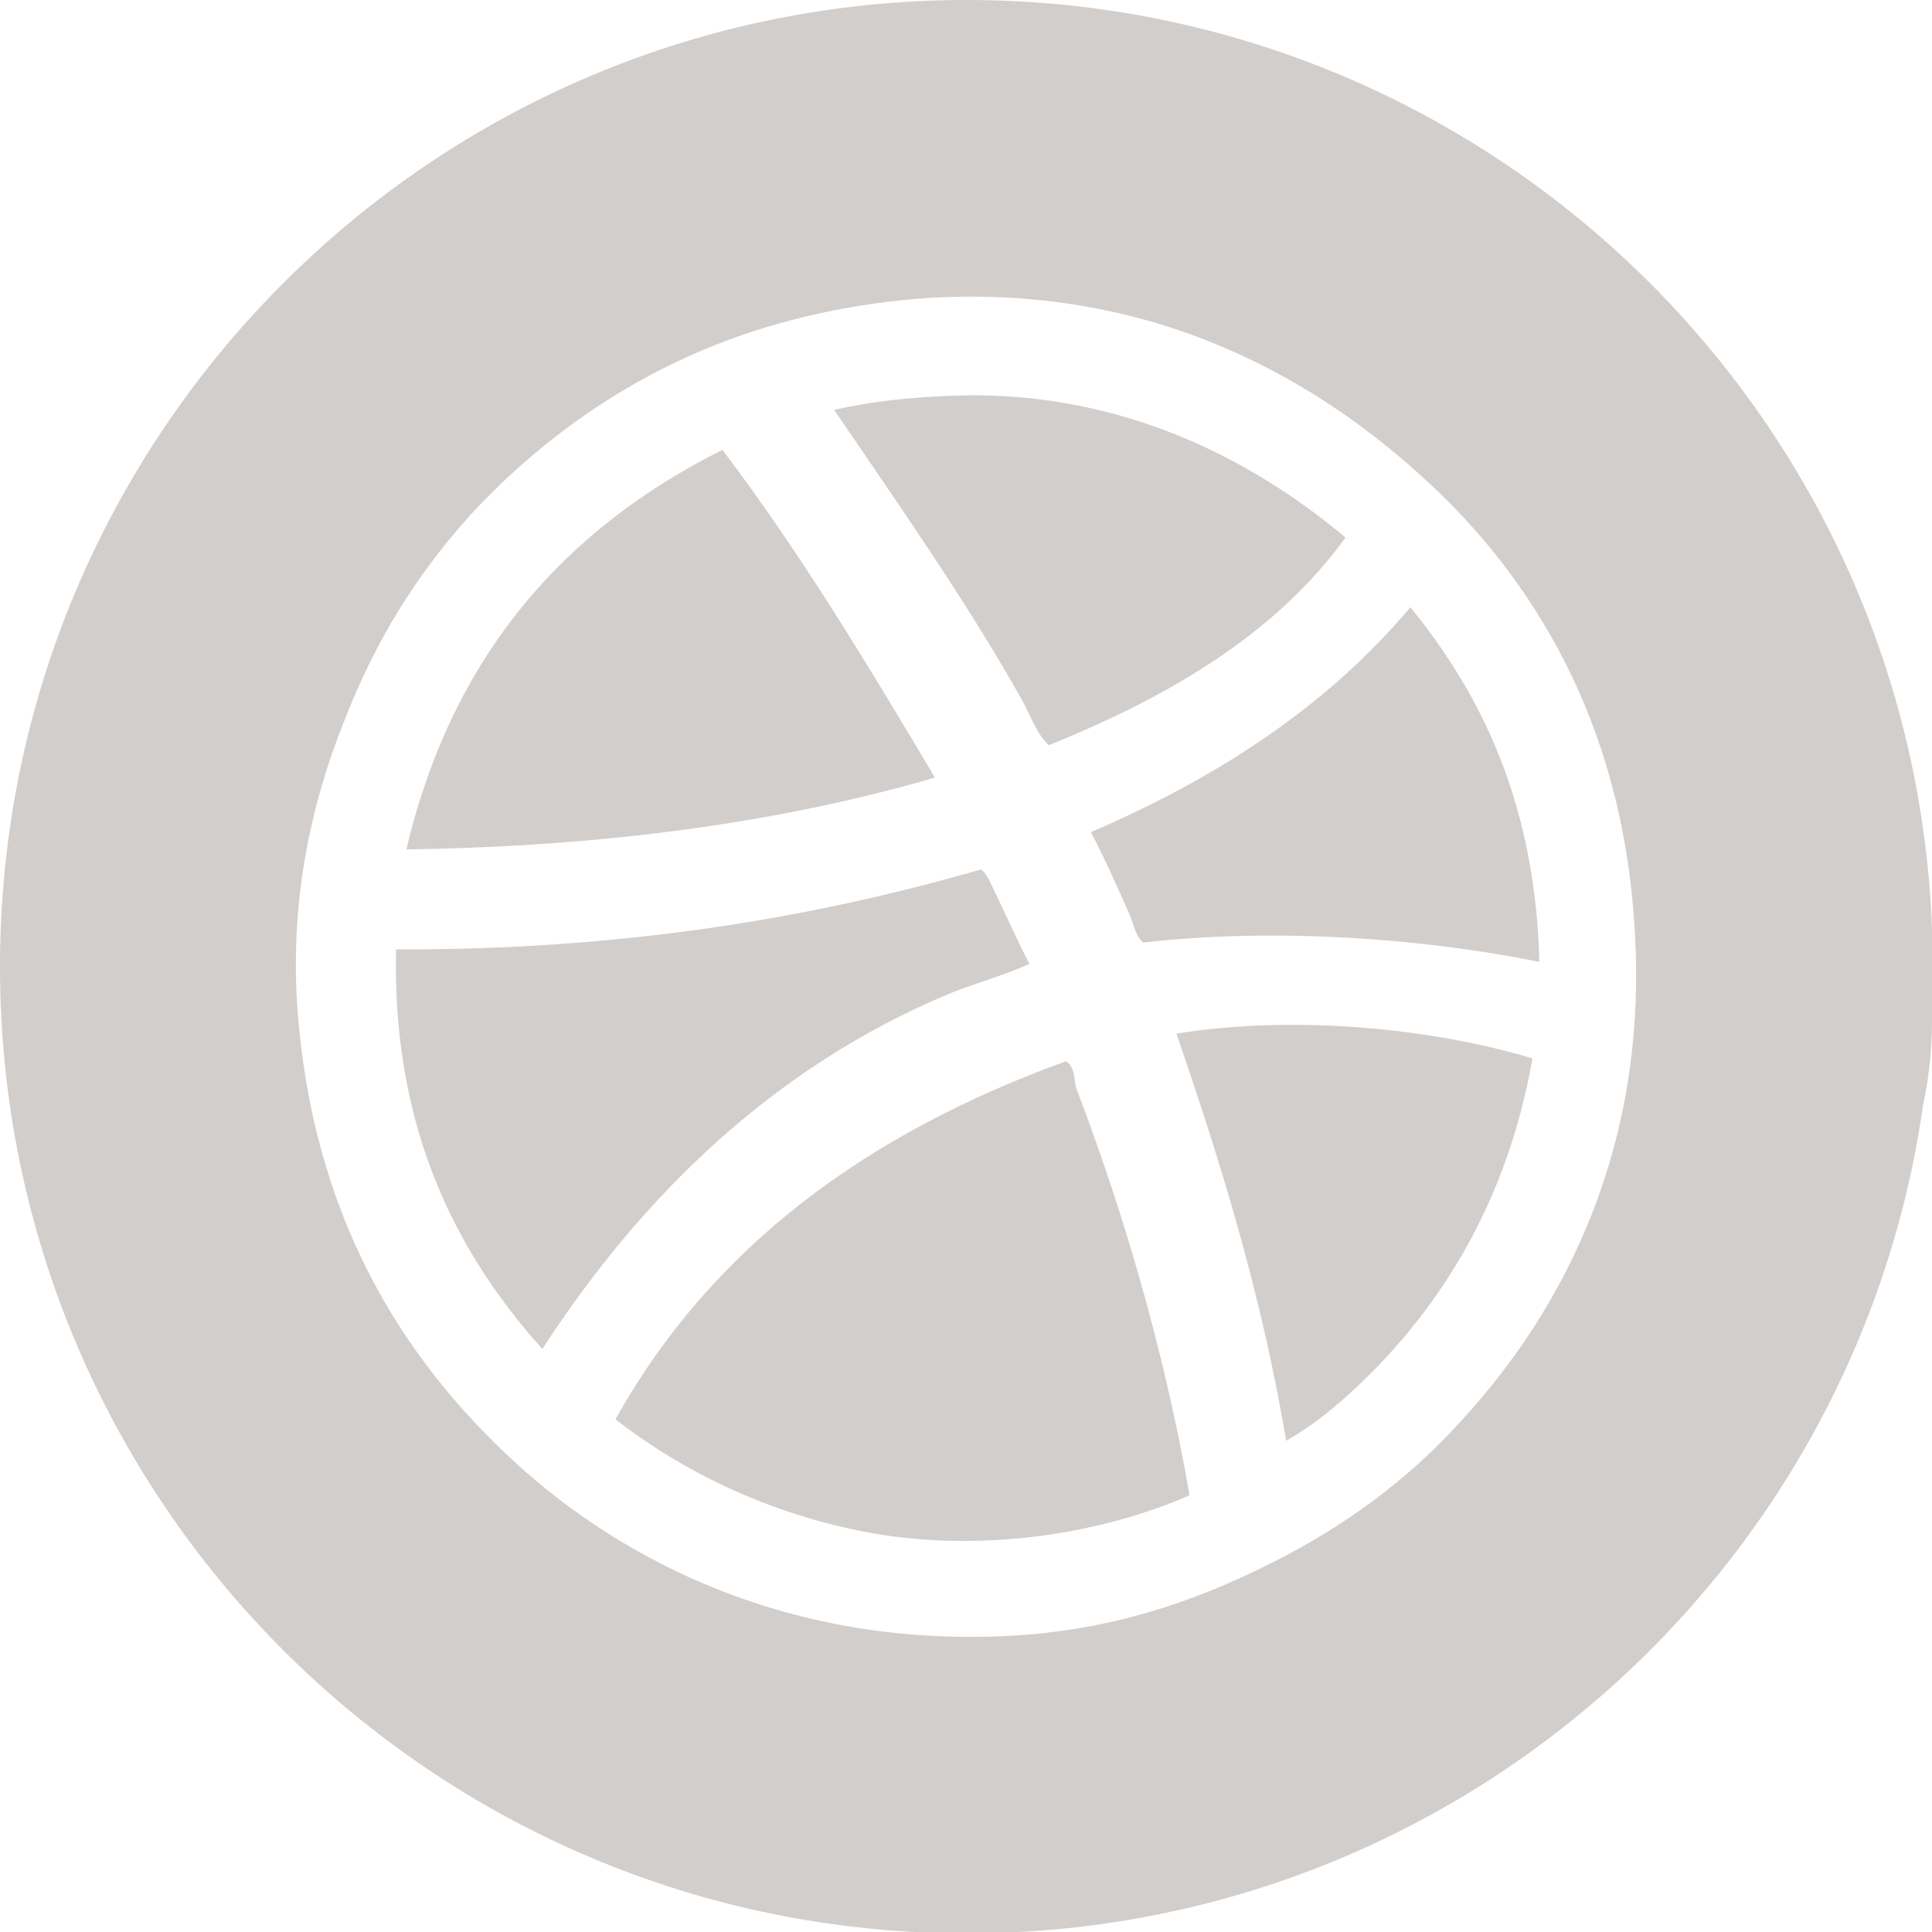
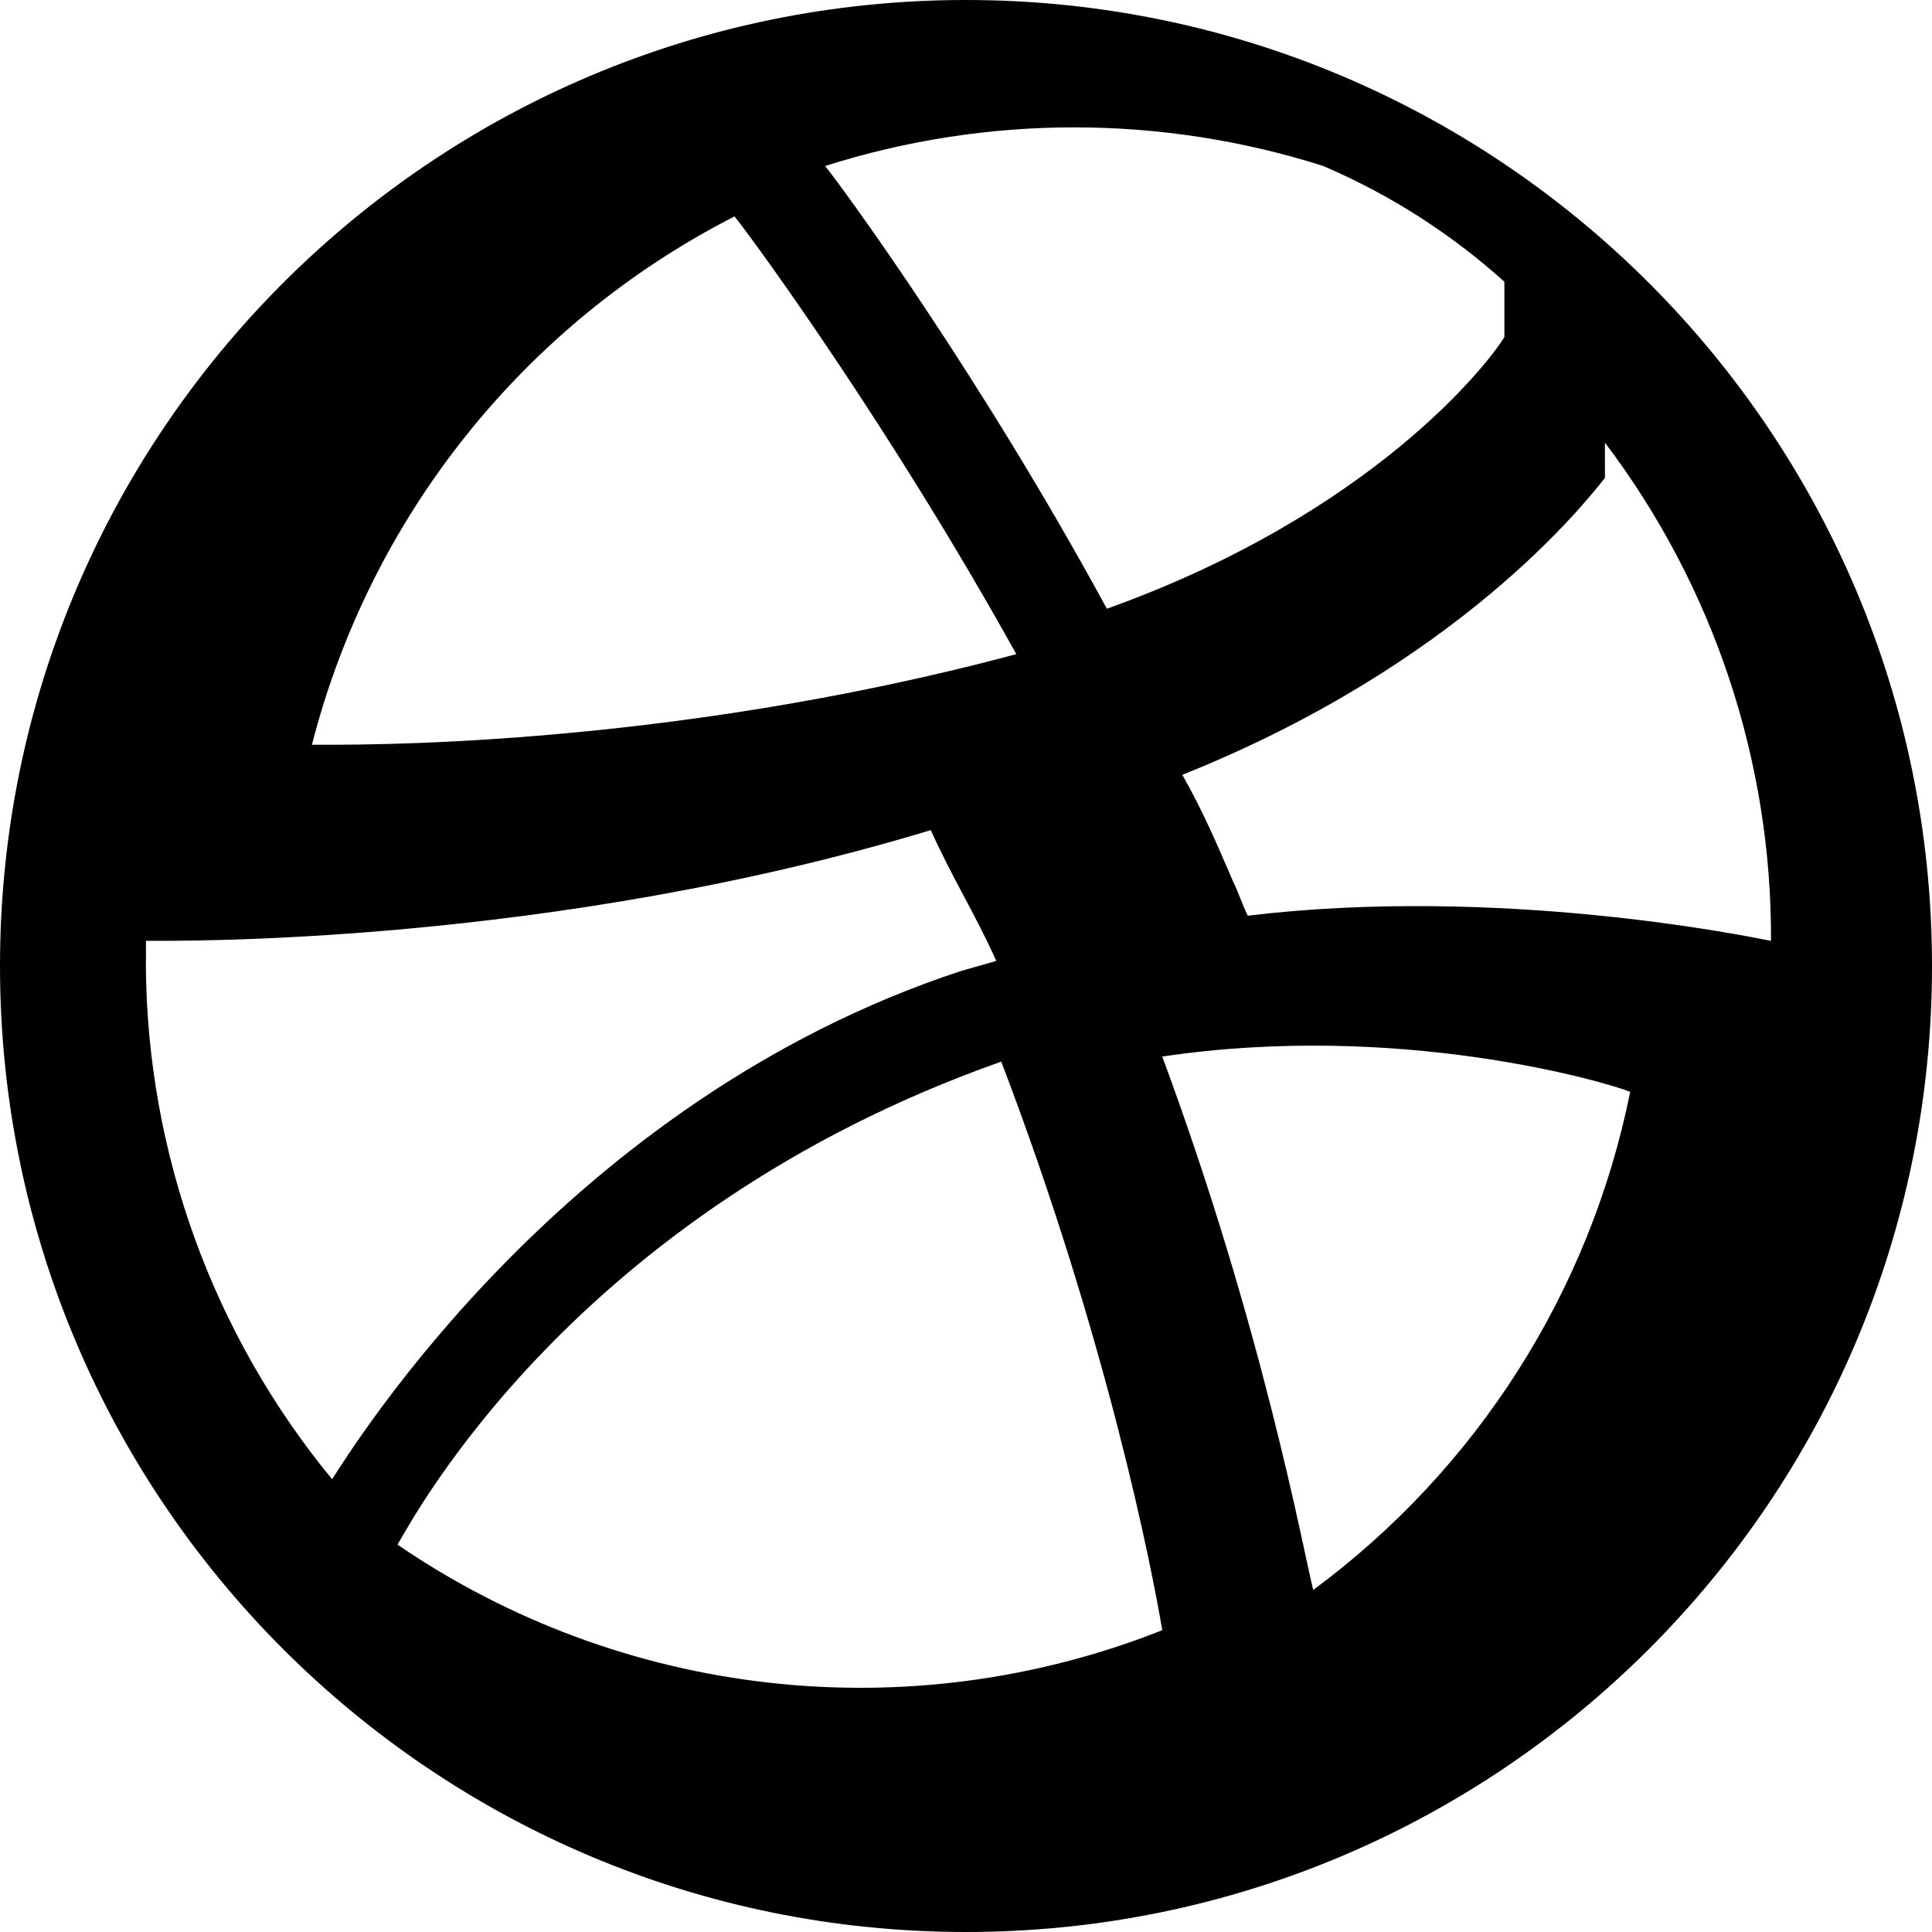
- <svg xmlns="http://www.w3.org/2000/svg" class="icon" x="0px" y="0px" viewBox="0 0 28 28" enable-background="new 0 0 28 28" xml:space="preserve" width="28">
-   <path id="Dribbble" fill="#D1CECC" d="M13.76,14.4c0.37-0.15,0.78-0.26,1.16-0.43c-0.18-0.34-0.35-0.73-0.5-1.04   c-0.06-0.11-0.1-0.25-0.2-0.33c-2.49,0.72-5.25,1.17-8.48,1.16c-0.06,2.6,0.88,4.41,2.12,5.79C9.3,17.33,11.22,15.46,13.76,14.4z    M15.45,15.38c-2.87,1.04-5.13,2.68-6.53,5.19c0.95,0.74,2.22,1.38,3.72,1.65c1.65,0.29,3.38-0.01,4.6-0.55   c-0.37-2.12-0.97-4.14-1.65-5.92C15.57,15.62,15.57,15.46,15.45,15.38z M10.47,6.52c-2.3,1.15-3.92,2.99-4.58,5.79   c2.87-0.04,5.42-0.39,7.66-1.04C12.58,9.64,11.6,8.01,10.47,6.52z M14.01,0C6.27,0,0,6.28,0,14.01s6.27,14.01,14.01,14.01   c7.05,0,12.89-5.21,13.86-12c0.1-0.46,0.14-0.94,0.13-1.43c0.01-0.2,0.01-0.39,0.01-0.58C28.02,6.28,21.75,0,14.01,0z M21.17,20.6   c-0.77,0.85-1.69,1.53-2.78,2.07c-1.09,0.55-2.33,0.97-3.8,1.04c-3.1,0.15-5.52-1.04-7.14-2.53c-1.66-1.53-2.92-3.59-3.14-6.56   c-0.11-1.58,0.2-2.97,0.67-4.15c0.48-1.23,1.06-2.14,1.84-3.01c1.11-1.2,2.61-2.26,4.5-2.78c0.68-0.19,1.39-0.31,2.1-0.36   c3.17-0.2,5.51,1.07,7.16,2.56c1.65,1.48,2.94,3.62,3.11,6.58C23.89,16.57,22.7,18.94,21.17,20.6z M17.05,14.98   c0.64,1.86,1.23,3.76,1.59,5.9c0.46-0.26,0.86-0.61,1.24-0.99c1.14-1.15,1.99-2.63,2.33-4.55C20.79,14.91,18.79,14.7,17.05,14.98z    M15.2,10.8c1.73-0.7,3.28-1.6,4.3-3.01c-1.36-1.14-3.32-2.18-5.82-2.05c-0.6,0.03-1.05,0.08-1.59,0.2   c0.93,1.37,1.93,2.79,2.73,4.22C14.94,10.38,15.02,10.63,15.2,10.8z M15.81,12.06c0.2,0.38,0.39,0.81,0.56,1.19   c0.06,0.14,0.08,0.31,0.2,0.41c1.93-0.22,4.06-0.06,5.74,0.28c-0.06-2.27-0.82-3.85-1.87-5.14C19.24,10.23,17.65,11.27,15.81,12.06z   " />
+ <svg xmlns="http://www.w3.org/2000/svg" viewBox="0 0 24 24" width="24" height="24">
+   <path fill="currentColor" d="M12 0C5.375 0 0 5.375 0 12s5.375 12 12 12 12-5.375 12-12S18.625 0 12 0zm7.938 5.5a10.17 10.17 0 012.062 6.188c-.312-.063-3.375-.688-6.5-.313-.063-.125-.125-.313-.188-.438-.188-.437-.375-.875-.625-1.312 3.438-1.375 5-3.375 5.25-3.688v-.437zm-1.25-1.313c-.188.313-1.625 2.188-4.938 3.375-1.563-2.875-3.25-5.188-3.5-5.5a10.216 10.216 0 016.188 0c.875.375 1.625.875 2.25 1.438v.687zM9.125 2.688c.25.313 1.938 2.625 3.5 5.438-4.438 1.188-8.313 1.125-8.75 1.125a10.22 10.22 0 015.25-6.563zM1.813 12v-.313c.375 0 5 .063 9.75-1.375.25.563.563 1.063.813 1.625l-.438.125c-4.938 1.625-7.563 5.938-7.813 6.313A10.145 10.145 0 011.812 12zm3.125 7.188c.188-.313 2.188-4.125 7.5-6 1.313 3.438 1.875 6.313 2 7.063a10.185 10.185 0 01-9.5-1.063zm11.375.562c-.125-.5-.625-3.25-1.875-6.625 2.938-.438 5.5.313 5.813.438a10.192 10.192 0 01-3.938 6.188z" />
</svg>
